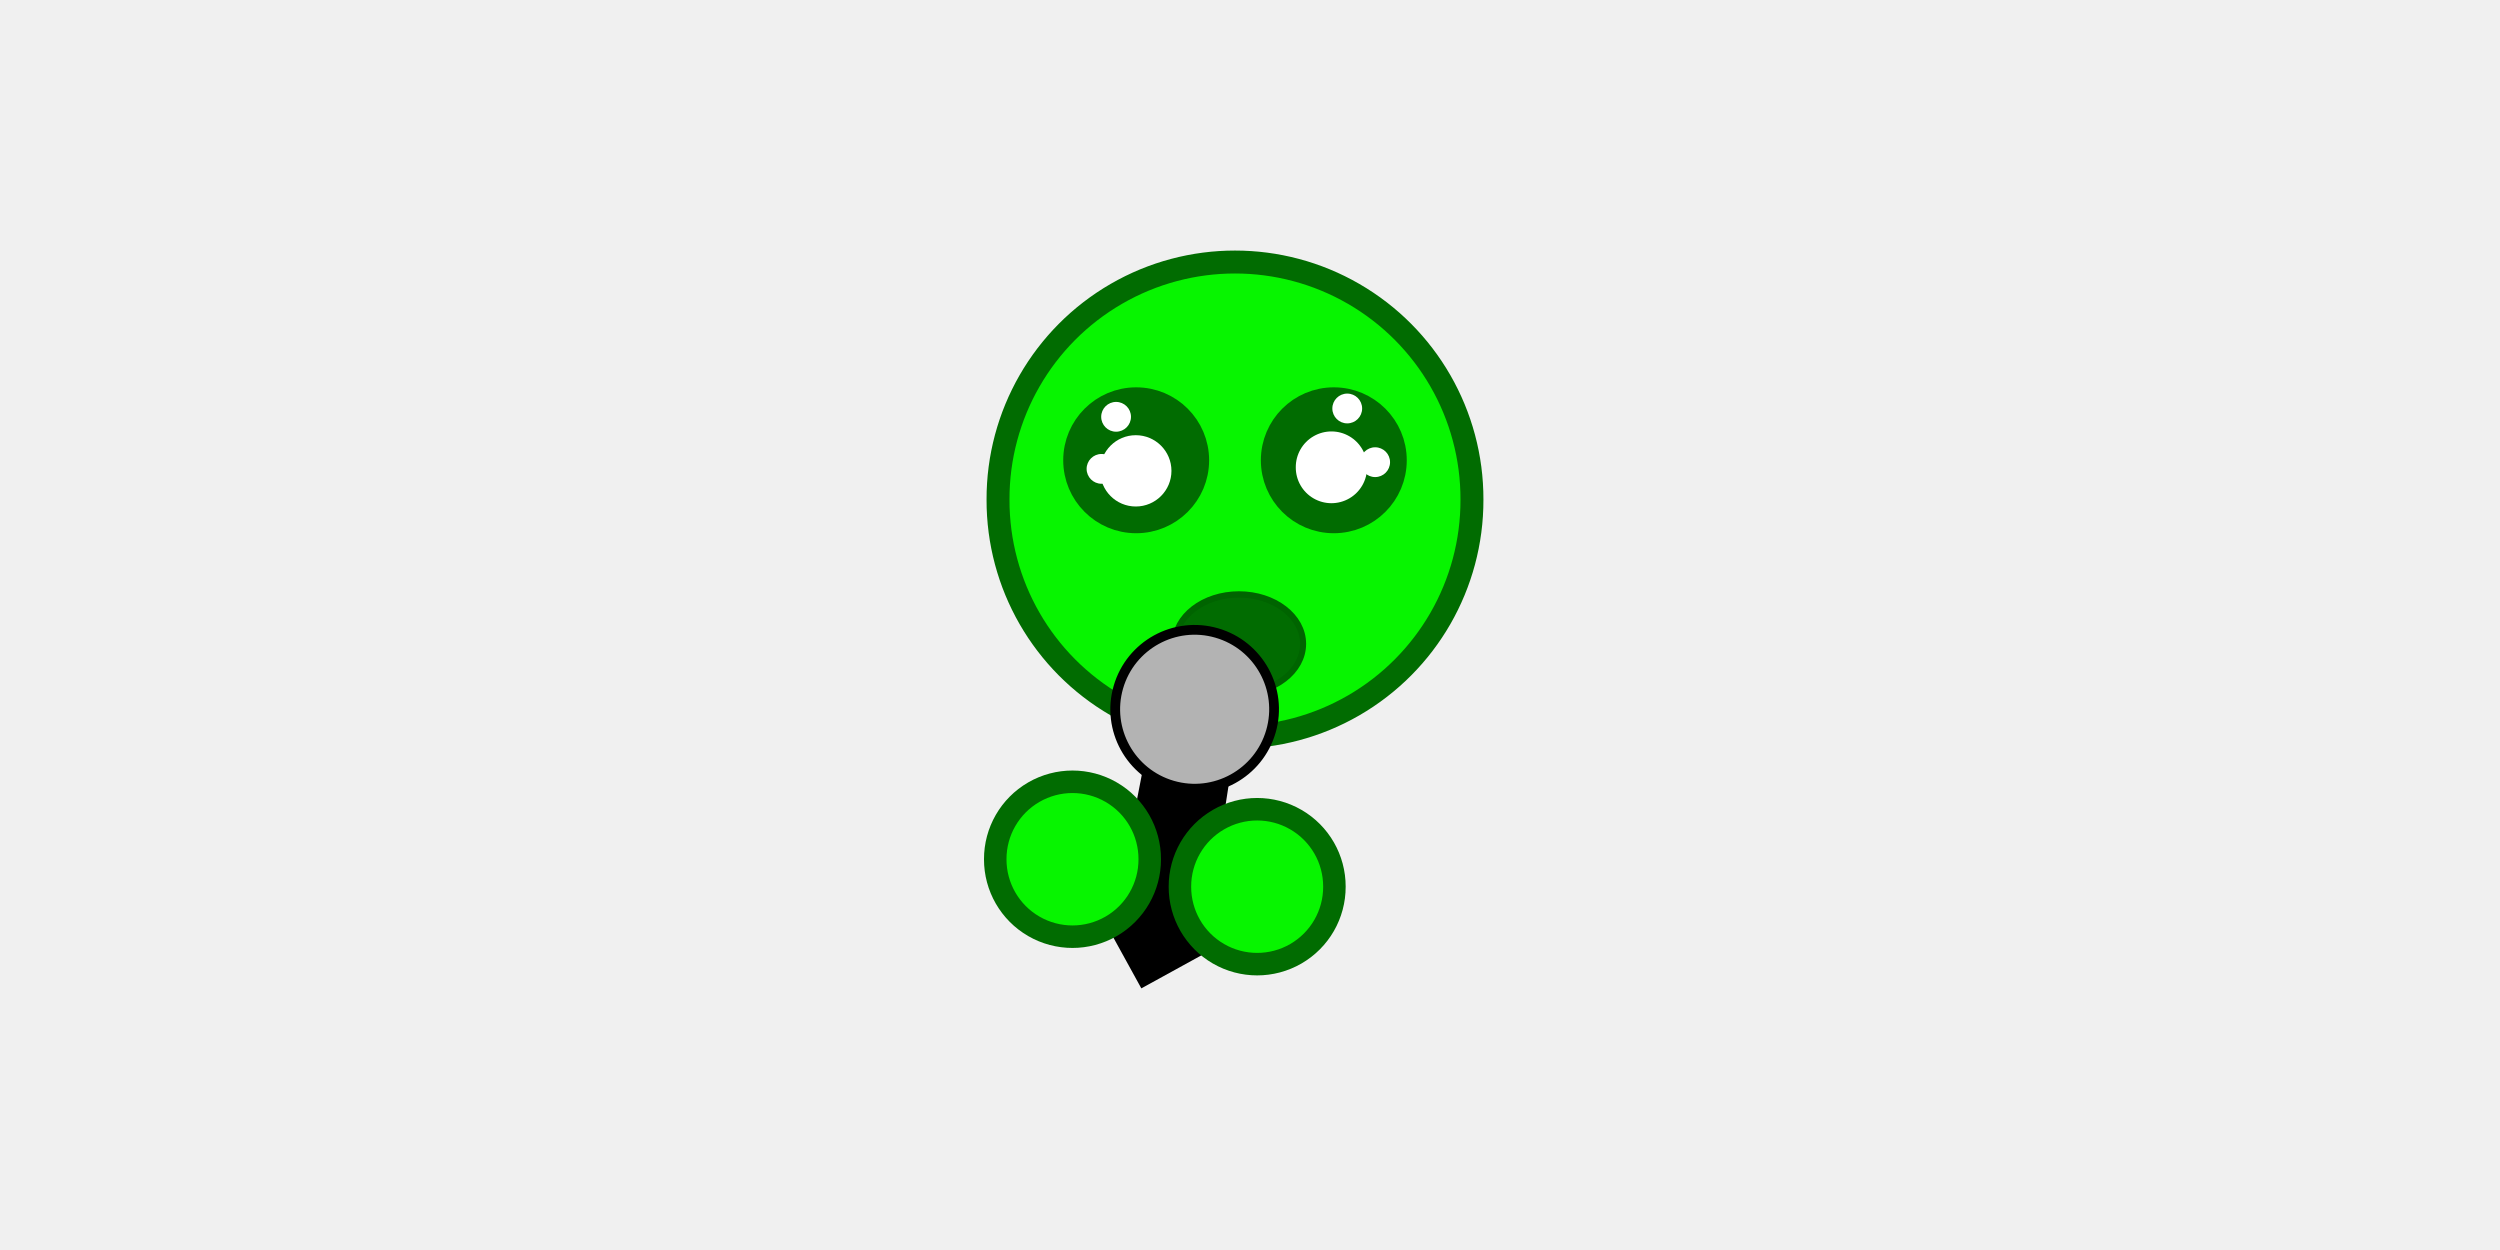
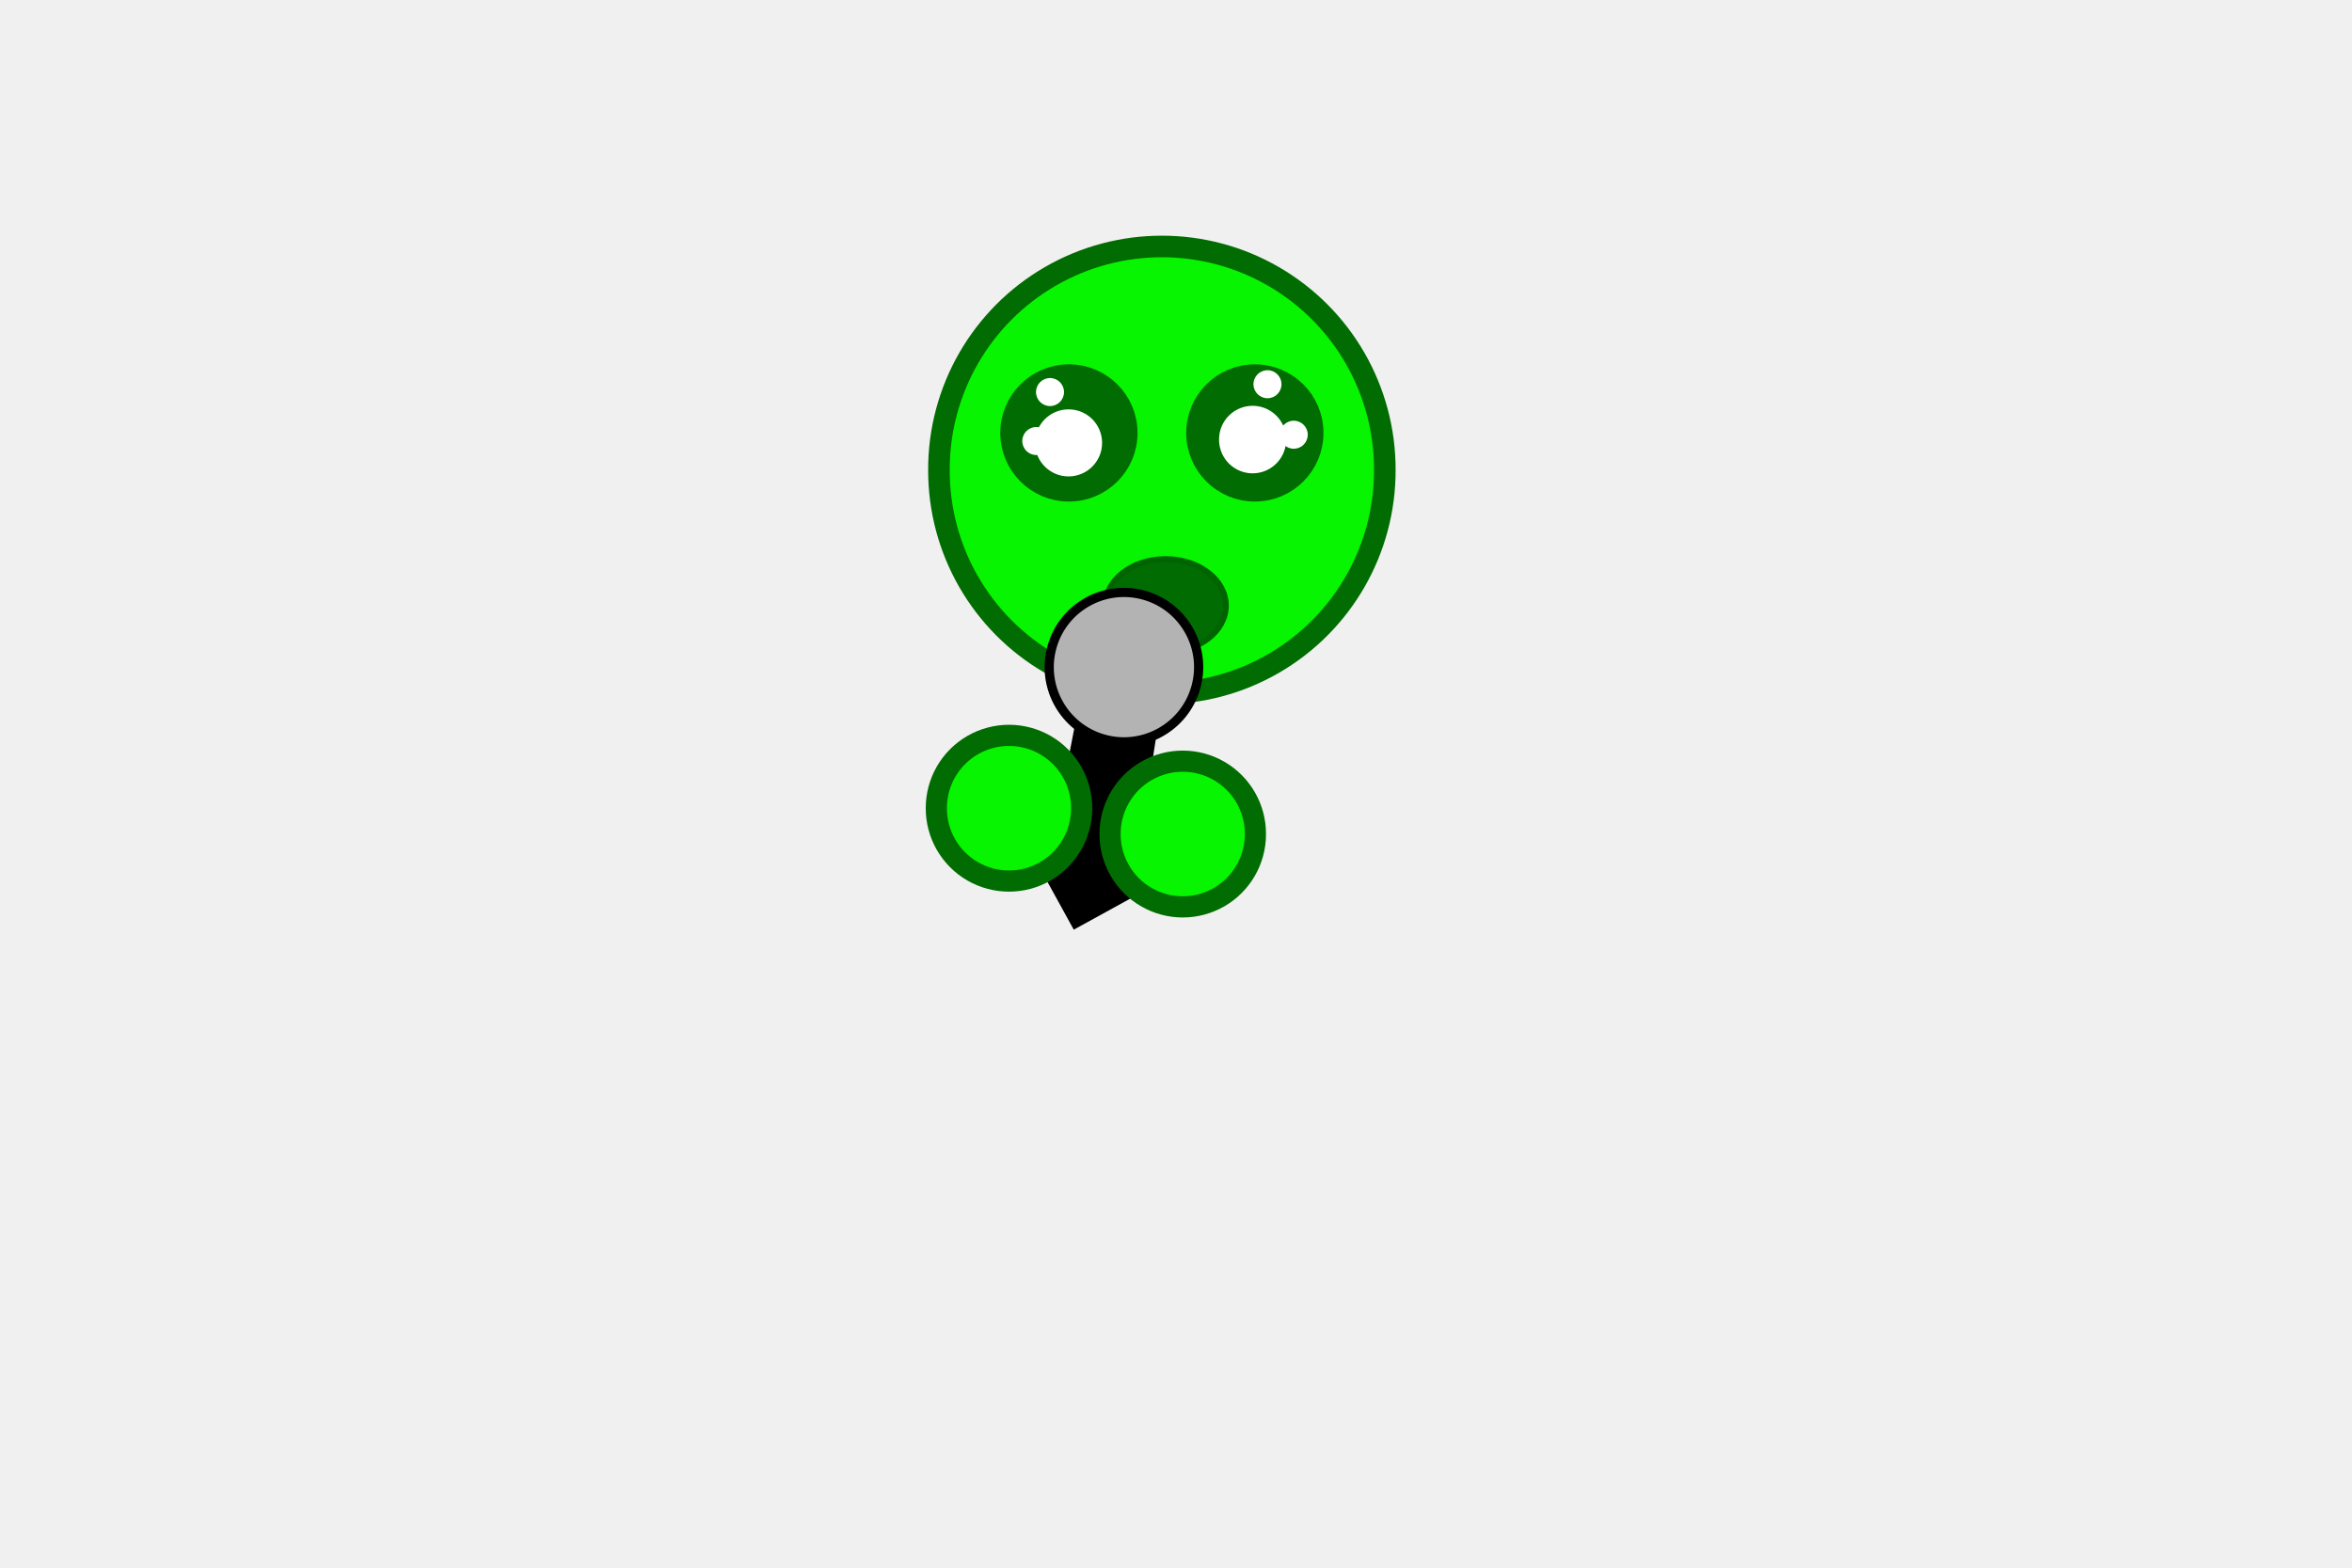
- <svg xmlns="http://www.w3.org/2000/svg" width="600" height="300" id="svg2" version="1.1">
+ <svg xmlns="http://www.w3.org/2000/svg" width="600" height="400" id="svg2" version="1.1">
  <defs id="defs4" />
  <g id="layer1" transform="translate(0,-752.3622)">
    <path style="fill:#07f500;fill-opacity:1;fill-rule:nonzero;stroke:#016c01;stroke-width:13;stroke-linecap:round;stroke-linejoin:miter;stroke-miterlimit:4;stroke-opacity:1;stroke-dasharray:none;stroke-dashoffset:0" id="path2985" d="m 531.429,343.791 a 134.286,134.286 0 1 1 -268.571,0 134.286,134.286 0 1 1 268.571,0 z" transform="matrix(0.4235157,0,0,0.4235157,128.2012,726.6747)" />
    <g id="g3839" transform="matrix(0.4235157,0,0,0.4235157,126.8775,726.6747)">
      <path transform="matrix(1.178731,0,0,1.178731,-83.44262,-70.27793)" d="m 391.429,332.362 c 0,15.78 -12.792,28.571 -28.571,28.571 -15.78,0 -28.571,-12.792 -28.571,-28.571 0,-15.78 12.792,-28.571 28.571,-28.571 15.78,0 28.571,12.792 28.571,28.571 z" id="path3763" style="fill:#016c01;fill-opacity:1;fill-rule:nonzero;stroke:#016c01;stroke-width:13;stroke-linecap:round;stroke-linejoin:miter;stroke-miterlimit:4;stroke-opacity:1;stroke-dasharray:none;stroke-dashoffset:0" />
      <path transform="matrix(0.8333333,0,0,-0.8333333,48.58834,601.7209)" d="m 378.807,329.093 c 0,13.389 -10.854,24.244 -24.244,24.244 -13.389,0 -24.244,-10.854 -24.244,-24.244 0,-13.389 10.854,-24.244 24.244,-24.244 13.389,0 24.244,10.854 24.244,24.244 z" id="path3819" style="fill:#ffffff;fill-opacity:1;fill-rule:nonzero;stroke:none" />
    </g>
    <path transform="matrix(-0.4992111,0,0,0.4992111,501.2566,696.9109)" d="m 391.429,332.362 a 28.571,28.571 0 1 1 -57.143,0 28.571,28.571 0 1 1 57.143,0 z" id="path3847" style="fill:#016c01;fill-opacity:1;fill-rule:nonzero;stroke:#016c01;stroke-width:13;stroke-linecap:round;stroke-linejoin:miter;stroke-miterlimit:4;stroke-opacity:1;stroke-dasharray:none;stroke-dashoffset:0" />
    <path transform="matrix(-0.3529297,0,0,-0.3529297,444.6803,980.6659)" d="m 378.807,329.093 a 24.244,24.244 0 1 1 -48.487,0 24.244,24.244 0 1 1 48.487,0 z" id="path3849" style="fill:#ffffff;fill-opacity:1;fill-rule:nonzero;stroke:none" />
    <g id="g5163" transform="matrix(-0.7067863,0,0,0.7067863,382.4652,780.9127)">
      <path transform="matrix(-0.2086218,0,0,-0.2086218,236.1168,169.7961)" d="m 378.807,329.093 c 0,13.389 -10.854,24.244 -24.244,24.244 -13.389,0 -24.244,-10.854 -24.244,-24.244 0,-13.389 10.854,-24.244 24.244,-24.244 13.389,0 24.244,10.854 24.244,24.244 z" id="path5180" style="fill:#ffffff;fill-opacity:1;fill-rule:nonzero;stroke:none" />
      <path style="fill:#ffffff;fill-opacity:1;fill-rule:nonzero;stroke:none" id="path5182" d="m 378.807,329.093 c 0,13.389 -10.854,24.244 -24.244,24.244 -13.389,0 -24.244,-10.854 -24.244,-24.244 0,-13.389 10.854,-24.244 24.244,-24.244 13.389,0 24.244,10.854 24.244,24.244 z" transform="matrix(-0.2086218,0,0,-0.2086218,241.0665,187.4737)" />
      <path style="fill:#ffffff;fill-opacity:1;fill-rule:nonzero;stroke:none" id="path5184" d="m 378.807,329.093 c 0,13.389 -10.854,24.244 -24.244,24.244 -13.389,0 -24.244,-10.854 -24.244,-24.244 0,-13.389 10.854,-24.244 24.244,-24.244 13.389,0 24.244,10.854 24.244,24.244 z" transform="matrix(-0.2086218,0,0,-0.2086218,157.6279,166.9676)" />
      <path transform="matrix(-0.2086218,0,0,-0.2086218,148.1493,185.2015)" d="m 378.807,329.093 c 0,13.389 -10.854,24.244 -24.244,24.244 -13.389,0 -24.244,-10.854 -24.244,-24.244 0,-13.389 10.854,-24.244 24.244,-24.244 13.389,0 24.244,10.854 24.244,24.244 z" id="path5186" style="fill:#ffffff;fill-opacity:1;fill-rule:nonzero;stroke:none" />
    </g>
    <path transform="matrix(0.725671,0,0,0.7621417,388.6865,682.5533)" d="m -104.652,294.344 a 21.213,15.556 0 1 1 -42.426,0 21.213,15.556 0 1 1 42.426,0 z" id="path4637-4" style="fill:#016c01;fill-opacity:1;fill-rule:nonzero;stroke:#006400;stroke-width:2;stroke-linecap:round;stroke-linejoin:miter;stroke-miterlimit:4;stroke-opacity:1;stroke-dasharray:none;stroke-dashoffset:0" />
    <g transform="matrix(0.7758866,0.2251546,-0.2251546,0.7758866,396.1363,545.6022)" id="g5151">
      <g transform="translate(28.25589,-31.90743)" id="g5153">
        <path id="path5155" d="m -38.77,526.174 5.657,62.225 12.728,12.728 14.142,-14.142 -8.485,-65.054 z" style="fill:#000000;stroke:#000000;stroke-width:1px;stroke-linecap:butt;stroke-linejoin:miter;stroke-opacity:1" />
        <path transform="matrix(1.450557,0,0,1.450557,177.8812,-256.8848)" d="m -125.865,534.053 c 0,8.982 -7.281,16.263 -16.263,16.263 -8.982,0 -16.263,-7.281 -16.263,-16.263 0,-8.982 7.281,-16.263 16.263,-16.263 8.982,0 16.263,7.281 16.263,16.263 z" id="path5157" style="fill:#b3b3b3;fill-opacity:1;fill-rule:nonzero;stroke:#000000;stroke-width:2;stroke-linecap:round;stroke-linejoin:miter;stroke-miterlimit:4;stroke-opacity:1;stroke-dasharray:none;stroke-dashoffset:0" />
      </g>
    </g>
    <path d="m 531.429,343.791 a 134.286,134.286 0 1 1 -268.571,0 134.286,134.286 0 1 1 268.571,0 z" id="path5159" style="fill:#07f500;fill-opacity:1;fill-rule:nonzero;stroke:#016c01;stroke-width:39.112;stroke-linecap:round;stroke-linejoin:miter;stroke-miterlimit:4;stroke-opacity:1;stroke-dasharray:none;stroke-dashoffset:0" transform="matrix(0.1380591,0,0,0.1380591,202.5695,911.1162)" />
    <path transform="matrix(0.1380591,0,0,0.1380591,246.8912,917.7046)" style="fill:#07f500;fill-opacity:1;fill-rule:nonzero;stroke:#016c01;stroke-width:39.112;stroke-linecap:round;stroke-linejoin:miter;stroke-miterlimit:4;stroke-opacity:1;stroke-dasharray:none;stroke-dashoffset:0" id="path5161" d="m 531.429,343.791 a 134.286,134.286 0 1 1 -268.571,0 134.286,134.286 0 1 1 268.571,0 z" />
  </g>
</svg>
